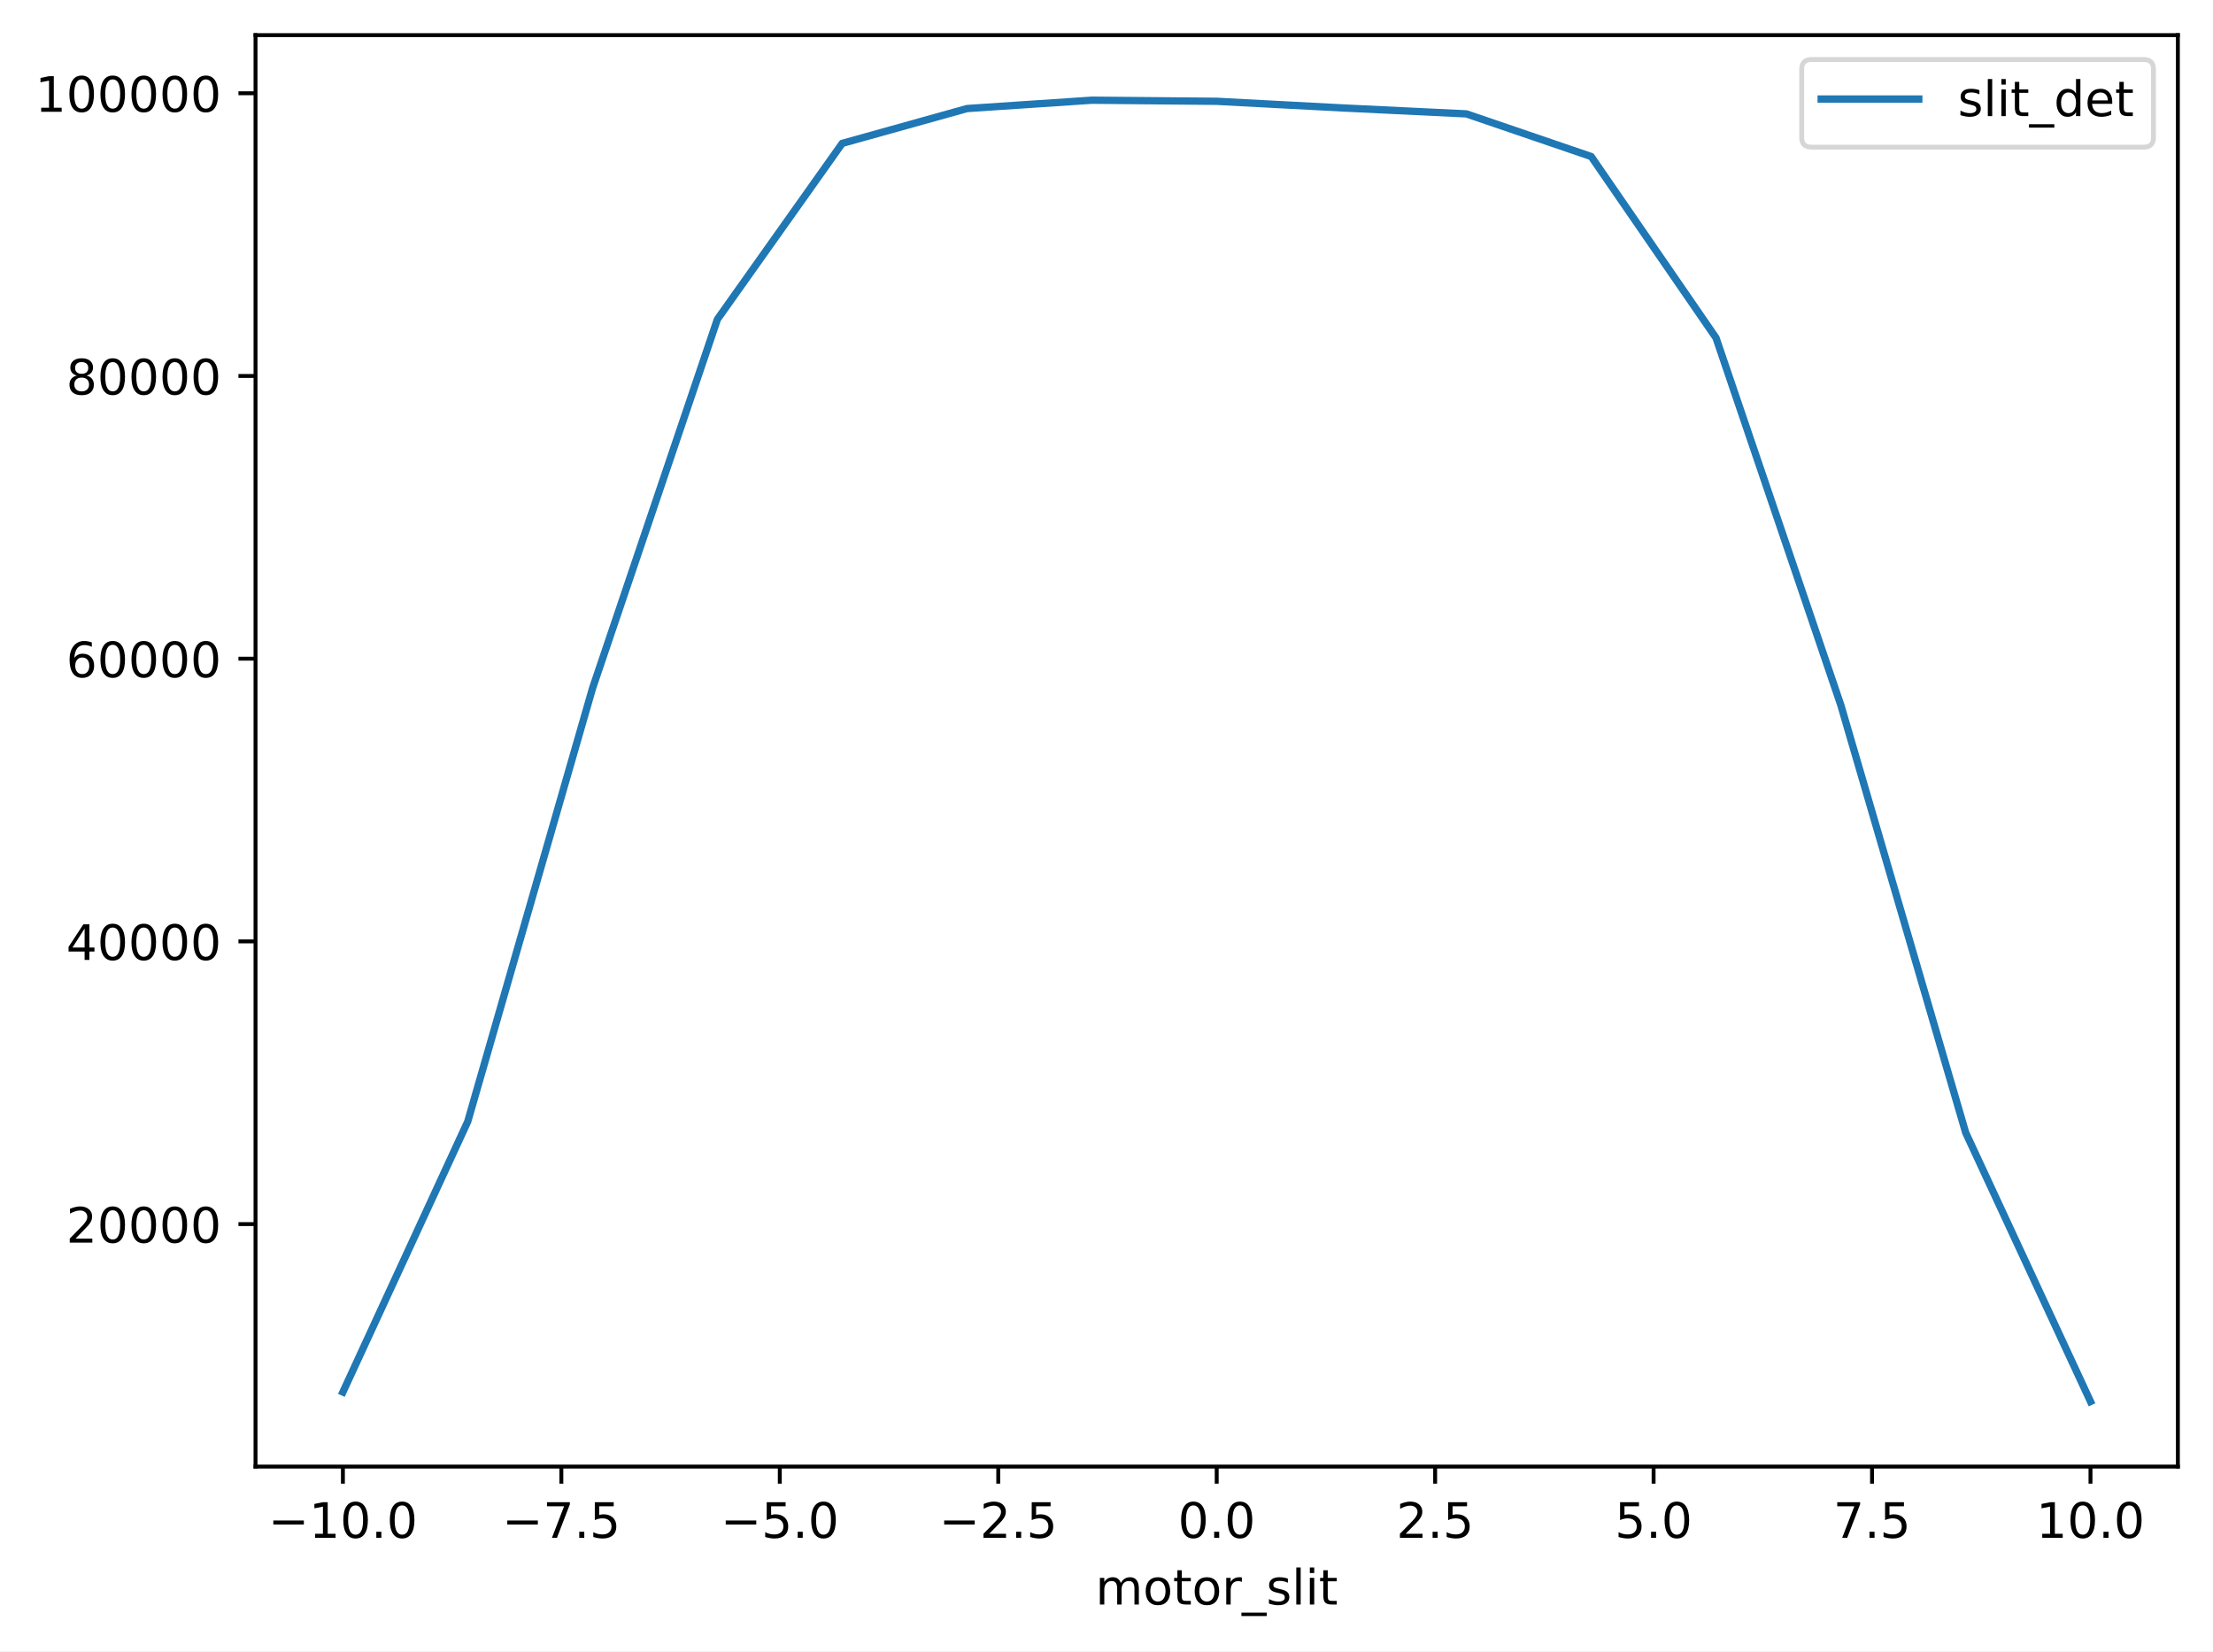
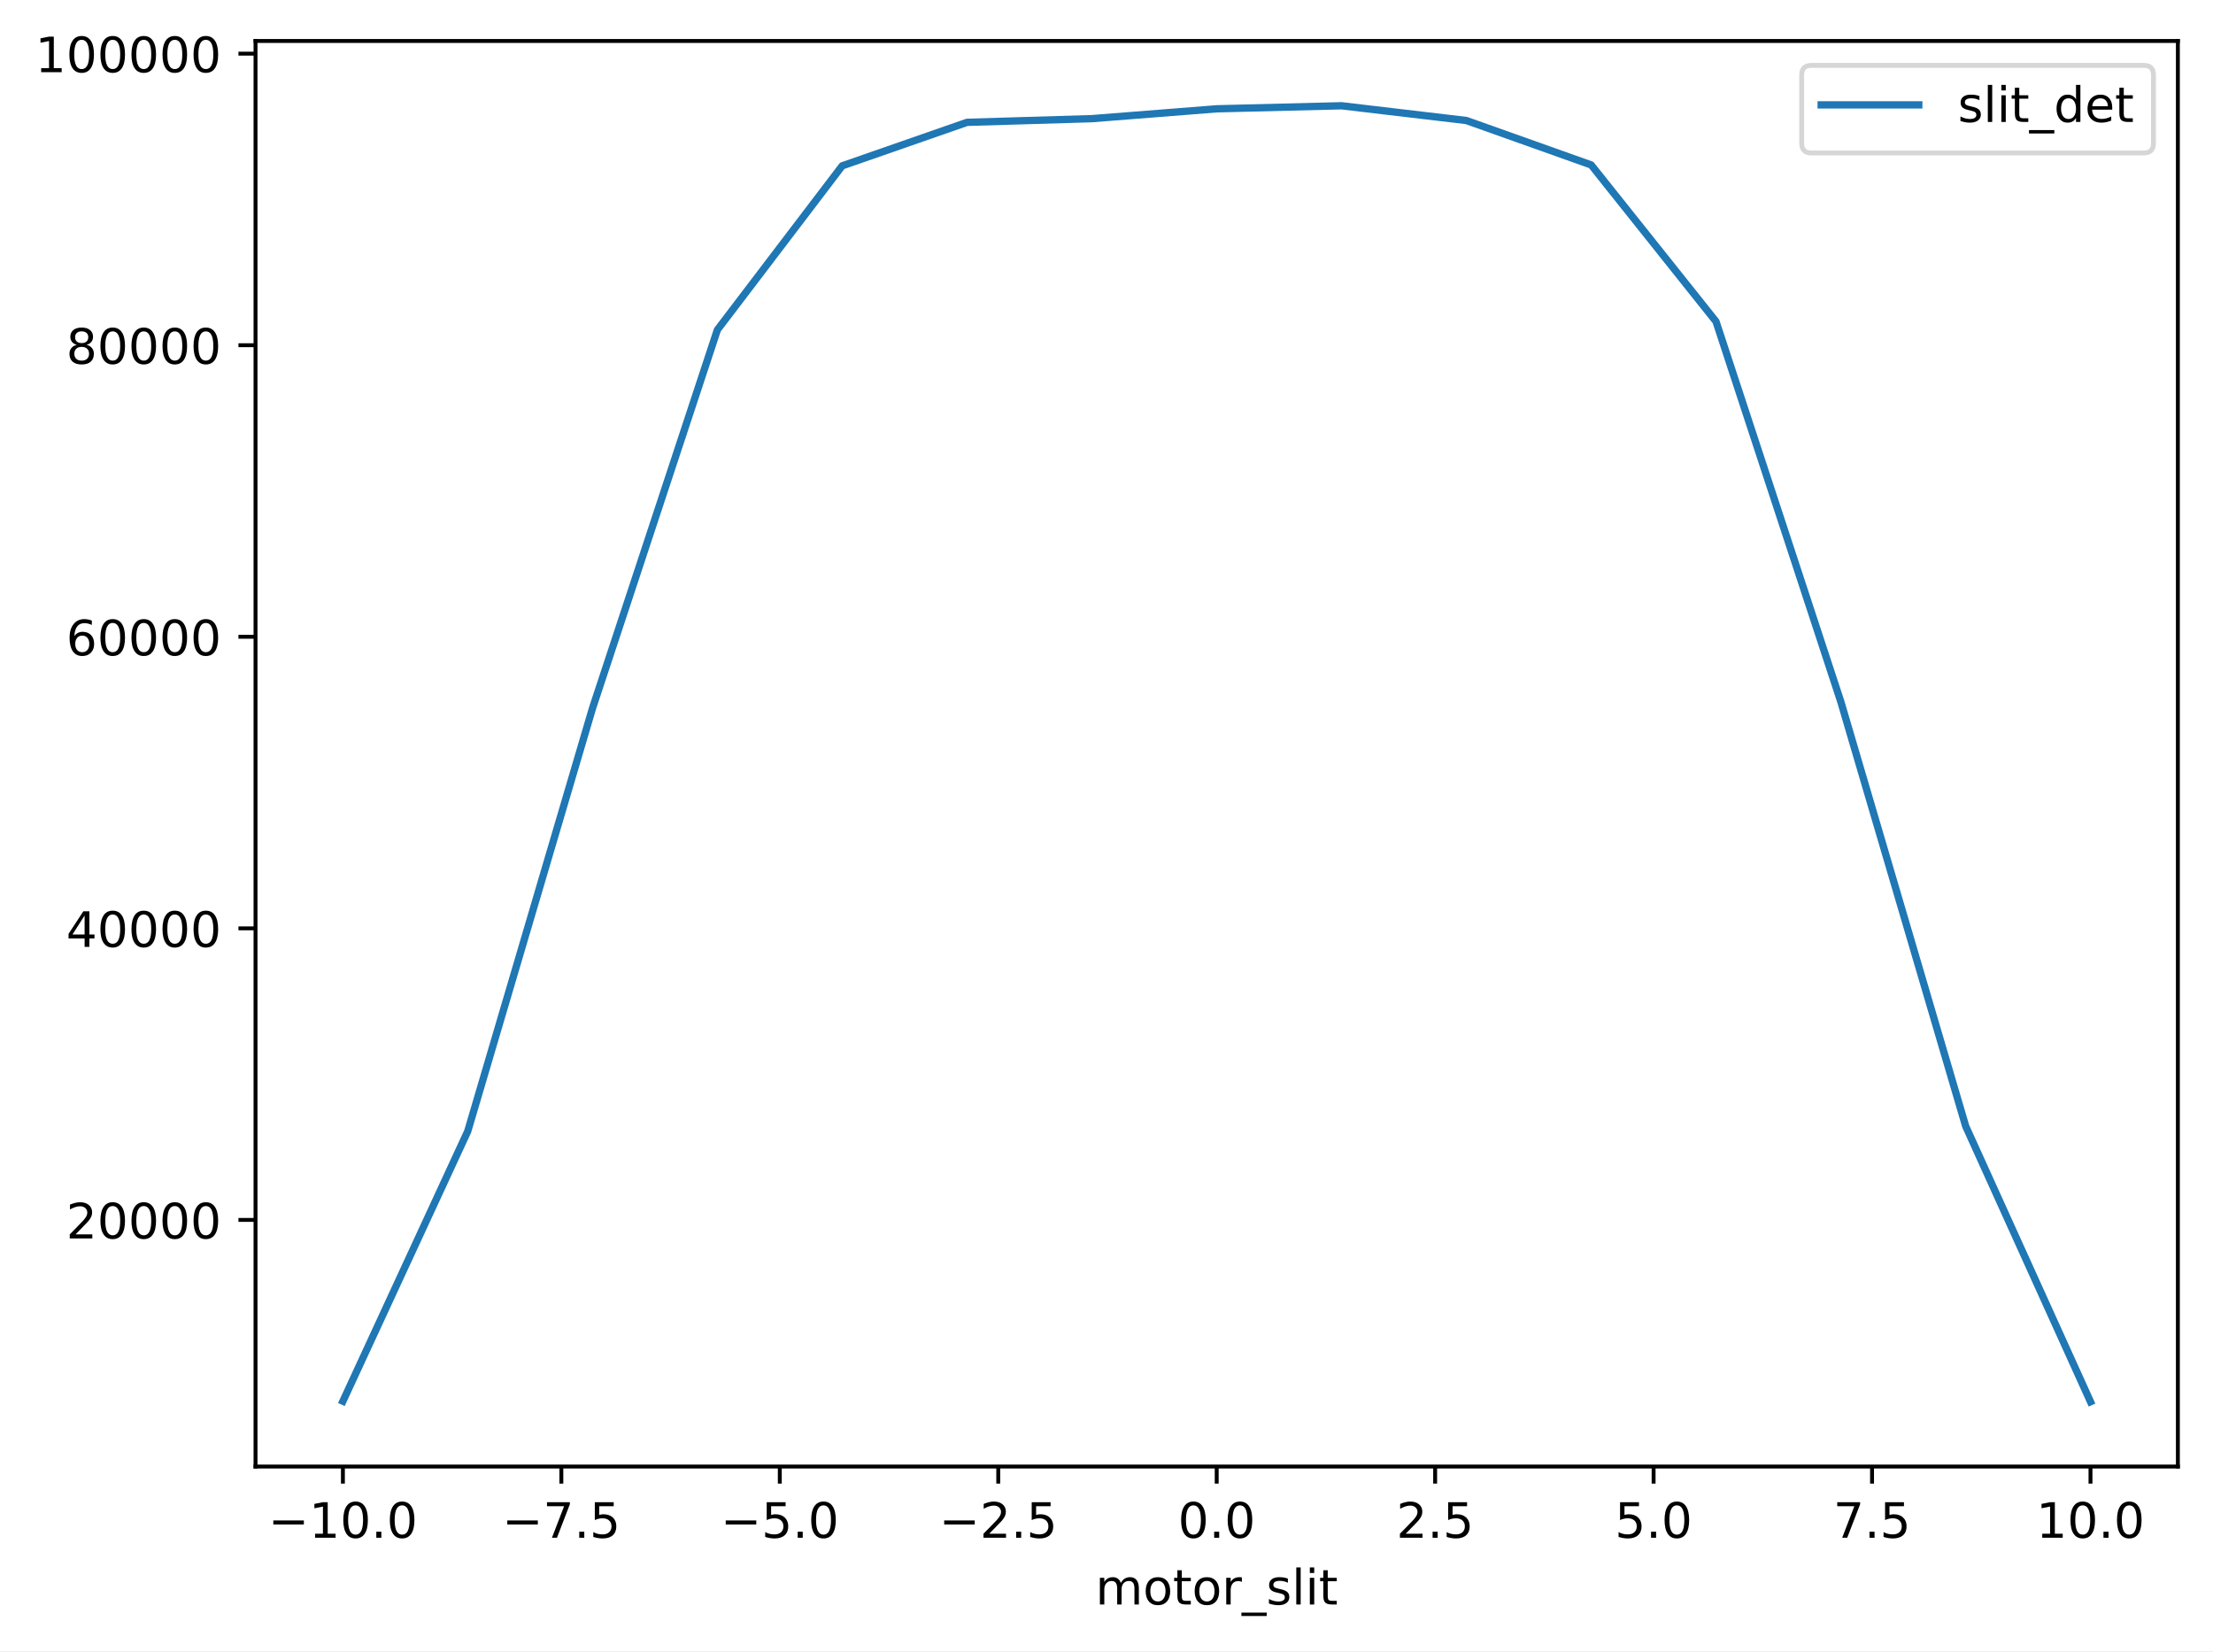
- <svg xmlns="http://www.w3.org/2000/svg" xmlns:xlink="http://www.w3.org/1999/xlink" height="338.4pt" version="1.1" viewBox="0 0 453.6 338.4" width="453.6pt">
+ <svg xmlns="http://www.w3.org/2000/svg" xmlns:xlink="http://www.w3.org/1999/xlink" height="338.391pt" version="1.1" viewBox="0 0 453.6 338.391" width="453.6pt">
  <defs>
    <style type="text/css">
*{stroke-linecap:butt;stroke-linejoin:round;}
  </style>
  </defs>
  <g id="figure_1">
    <g id="patch_1">
-       <path d="M 0 338.4  L 453.6 338.4  L 453.6 0  L 0 0  z " style="fill:#ffffff;" />
+       <path d="M 0 338.391  L 453.6 338.391  L 453.6 0  L 0 0  z " style="fill:#ffffff;" />
    </g>
    <g id="axes_1">
      <g id="patch_2">
-         <path d="M 52.375 300.566  L 446.4 300.566  L 446.4 7.2  L 52.375 7.2  z " style="fill:#ffffff;" />
+         <path d="M 52.375 300.557  L 446.4 300.557  L 446.4 8.397  L 52.375 8.397  z " style="fill:#ffffff;" />
      </g>
      <g id="matplotlib.axis_1">
        <g id="xtick_1">
          <g id="line2d_1">
            <defs>
-               <path d="M 0 0  L 0 3.5  " id="m3b9500fcfe" style="stroke:#000000;stroke-width:0.8;" />
-             </defs>
-             <g>
-               <use style="stroke:#000000;stroke-width:0.8;" x="70.285" xlink:href="#m3b9500fcfe" y="300.566" />
+               <path d="M 0 0  L 0 3.5  " id="m870c1eff4f" style="stroke:#000000;stroke-width:0.8;" />
+             </defs>
+             <g>
+               <use style="stroke:#000000;stroke-width:0.8;" x="70.285" xlink:href="#m870c1eff4f" y="300.557" />
            </g>
          </g>
          <g id="text_1">
            <defs>
              <path d="M 10.594 35.5  L 73.188 35.5  L 73.188 27.203  L 10.594 27.203  z " id="DejaVuSans-8722" />
              <path d="M 12.406 8.297  L 28.516 8.297  L 28.516 63.922  L 10.984 60.406  L 10.984 69.391  L 28.422 72.906  L 38.281 72.906  L 38.281 8.297  L 54.391 8.297  L 54.391 0  L 12.406 0  z " id="DejaVuSans-49" />
              <path d="M 31.781 66.406  Q 24.172 66.406 20.328 58.906  Q 16.5 51.422 16.5 36.375  Q 16.5 21.391 20.328 13.891  Q 24.172 6.391 31.781 6.391  Q 39.453 6.391 43.281 13.891  Q 47.125 21.391 47.125 36.375  Q 47.125 51.422 43.281 58.906  Q 39.453 66.406 31.781 66.406  z M 31.781 74.219  Q 44.047 74.219 50.516 64.516  Q 56.984 54.828 56.984 36.375  Q 56.984 17.969 50.516 8.266  Q 44.047 -1.422 31.781 -1.422  Q 19.531 -1.422 13.062 8.266  Q 6.594 17.969 6.594 36.375  Q 6.594 54.828 13.062 64.516  Q 19.531 74.219 31.781 74.219  z " id="DejaVuSans-48" />
              <path d="M 10.688 12.406  L 21 12.406  L 21 0  L 10.688 0  z " id="DejaVuSans-46" />
            </defs>
-             <g transform="translate(54.96257 315.1641)scale(0.1 -0.1)">
+             <g transform="translate(54.96257 315.1551)scale(0.1 -0.1)">
              <use xlink:href="#DejaVuSans-8722" />
              <use x="83.789" xlink:href="#DejaVuSans-49" />
              <use x="147.412" xlink:href="#DejaVuSans-48" />
              <use x="211.035" xlink:href="#DejaVuSans-46" />
              <use x="242.822" xlink:href="#DejaVuSans-48" />
            </g>
          </g>
        </g>
        <g id="xtick_2">
          <g id="line2d_2">
            <g>
-               <use style="stroke:#000000;stroke-width:0.8;" x="115.061" xlink:href="#m3b9500fcfe" y="300.566" />
+               <use style="stroke:#000000;stroke-width:0.8;" x="115.061" xlink:href="#m870c1eff4f" y="300.557" />
            </g>
          </g>
          <g id="text_2">
            <defs>
              <path d="M 8.203 72.906  L 55.078 72.906  L 55.078 68.703  L 28.609 0  L 18.312 0  L 43.219 64.594  L 8.203 64.594  z " id="DejaVuSans-55" />
              <path d="M 10.797 72.906  L 49.516 72.906  L 49.516 64.594  L 19.828 64.594  L 19.828 46.734  Q 21.969 47.469 24.109 47.828  Q 26.266 48.188 28.422 48.188  Q 40.625 48.188 47.75 41.5  Q 54.891 34.812 54.891 23.391  Q 54.891 11.625 47.562 5.094  Q 40.234 -1.422 26.906 -1.422  Q 22.312 -1.422 17.547 -0.641  Q 12.797 0.141 7.719 1.703  L 7.719 11.625  Q 12.109 9.234 16.797 8.062  Q 21.484 6.891 26.703 6.891  Q 35.156 6.891 40.078 11.328  Q 45.016 15.766 45.016 23.391  Q 45.016 31 40.078 35.438  Q 35.156 39.891 26.703 39.891  Q 22.75 39.891 18.812 39.016  Q 14.891 38.141 10.797 36.281  z " id="DejaVuSans-53" />
            </defs>
-             <g transform="translate(102.9194 315.1641)scale(0.1 -0.1)">
+             <g transform="translate(102.9194 315.1551)scale(0.1 -0.1)">
              <use xlink:href="#DejaVuSans-8722" />
              <use x="83.789" xlink:href="#DejaVuSans-55" />
              <use x="147.412" xlink:href="#DejaVuSans-46" />
              <use x="179.199" xlink:href="#DejaVuSans-53" />
            </g>
          </g>
        </g>
        <g id="xtick_3">
          <g id="line2d_3">
            <g>
-               <use style="stroke:#000000;stroke-width:0.8;" x="159.836" xlink:href="#m3b9500fcfe" y="300.566" />
+               <use style="stroke:#000000;stroke-width:0.8;" x="159.836" xlink:href="#m870c1eff4f" y="300.557" />
            </g>
          </g>
          <g id="text_3">
-             <g transform="translate(147.695 315.1641)scale(0.1 -0.1)">
+             <g transform="translate(147.695 315.1551)scale(0.1 -0.1)">
              <use xlink:href="#DejaVuSans-8722" />
              <use x="83.789" xlink:href="#DejaVuSans-53" />
              <use x="147.412" xlink:href="#DejaVuSans-46" />
              <use x="179.199" xlink:href="#DejaVuSans-48" />
            </g>
          </g>
        </g>
        <g id="xtick_4">
          <g id="line2d_4">
            <g>
-               <use style="stroke:#000000;stroke-width:0.8;" x="204.612" xlink:href="#m3b9500fcfe" y="300.566" />
+               <use style="stroke:#000000;stroke-width:0.8;" x="204.612" xlink:href="#m870c1eff4f" y="300.557" />
            </g>
          </g>
          <g id="text_4">
            <defs>
              <path d="M 19.188 8.297  L 53.609 8.297  L 53.609 0  L 7.328 0  L 7.328 8.297  Q 12.938 14.109 22.625 23.891  Q 32.328 33.688 34.812 36.531  Q 39.547 41.844 41.422 45.531  Q 43.312 49.219 43.312 52.781  Q 43.312 58.594 39.234 62.25  Q 35.156 65.922 28.609 65.922  Q 23.969 65.922 18.812 64.312  Q 13.672 62.703 7.812 59.422  L 7.812 69.391  Q 13.766 71.781 18.938 73  Q 24.125 74.219 28.422 74.219  Q 39.75 74.219 46.484 68.547  Q 53.219 62.891 53.219 53.422  Q 53.219 48.922 51.531 44.891  Q 49.859 40.875 45.406 35.406  Q 44.188 33.984 37.641 27.219  Q 31.109 20.453 19.188 8.297  z " id="DejaVuSans-50" />
            </defs>
-             <g transform="translate(192.4705 315.1641)scale(0.1 -0.1)">
+             <g transform="translate(192.4705 315.1551)scale(0.1 -0.1)">
              <use xlink:href="#DejaVuSans-8722" />
              <use x="83.789" xlink:href="#DejaVuSans-50" />
              <use x="147.412" xlink:href="#DejaVuSans-46" />
              <use x="179.199" xlink:href="#DejaVuSans-53" />
            </g>
          </g>
        </g>
        <g id="xtick_5">
          <g id="line2d_5">
            <g>
-               <use style="stroke:#000000;stroke-width:0.8;" x="249.387" xlink:href="#m3b9500fcfe" y="300.566" />
+               <use style="stroke:#000000;stroke-width:0.8;" x="249.387" xlink:href="#m870c1eff4f" y="300.557" />
            </g>
          </g>
          <g id="text_5">
-             <g transform="translate(241.4359 315.1641)scale(0.1 -0.1)">
+             <g transform="translate(241.4359 315.1551)scale(0.1 -0.1)">
              <use xlink:href="#DejaVuSans-48" />
              <use x="63.623" xlink:href="#DejaVuSans-46" />
              <use x="95.41" xlink:href="#DejaVuSans-48" />
            </g>
          </g>
        </g>
        <g id="xtick_6">
          <g id="line2d_6">
            <g>
-               <use style="stroke:#000000;stroke-width:0.8;" x="294.163" xlink:href="#m3b9500fcfe" y="300.566" />
+               <use style="stroke:#000000;stroke-width:0.8;" x="294.163" xlink:href="#m870c1eff4f" y="300.557" />
            </g>
          </g>
          <g id="text_6">
-             <g transform="translate(286.2115 315.1641)scale(0.1 -0.1)">
+             <g transform="translate(286.2115 315.1551)scale(0.1 -0.1)">
              <use xlink:href="#DejaVuSans-50" />
              <use x="63.623" xlink:href="#DejaVuSans-46" />
              <use x="95.41" xlink:href="#DejaVuSans-53" />
            </g>
          </g>
        </g>
        <g id="xtick_7">
          <g id="line2d_7">
            <g>
-               <use style="stroke:#000000;stroke-width:0.8;" x="338.939" xlink:href="#m3b9500fcfe" y="300.566" />
+               <use style="stroke:#000000;stroke-width:0.8;" x="338.939" xlink:href="#m870c1eff4f" y="300.557" />
            </g>
          </g>
          <g id="text_7">
-             <g transform="translate(330.9871 315.1641)scale(0.1 -0.1)">
+             <g transform="translate(330.9871 315.1551)scale(0.1 -0.1)">
              <use xlink:href="#DejaVuSans-53" />
              <use x="63.623" xlink:href="#DejaVuSans-46" />
              <use x="95.41" xlink:href="#DejaVuSans-48" />
            </g>
          </g>
        </g>
        <g id="xtick_8">
          <g id="line2d_8">
            <g>
-               <use style="stroke:#000000;stroke-width:0.8;" x="383.714" xlink:href="#m3b9500fcfe" y="300.566" />
+               <use style="stroke:#000000;stroke-width:0.8;" x="383.714" xlink:href="#m870c1eff4f" y="300.557" />
            </g>
          </g>
          <g id="text_8">
-             <g transform="translate(375.7626 315.1641)scale(0.1 -0.1)">
+             <g transform="translate(375.7626 315.1551)scale(0.1 -0.1)">
              <use xlink:href="#DejaVuSans-55" />
              <use x="63.623" xlink:href="#DejaVuSans-46" />
              <use x="95.41" xlink:href="#DejaVuSans-53" />
            </g>
          </g>
        </g>
        <g id="xtick_9">
          <g id="line2d_9">
            <g>
-               <use style="stroke:#000000;stroke-width:0.8;" x="428.49" xlink:href="#m3b9500fcfe" y="300.566" />
+               <use style="stroke:#000000;stroke-width:0.8;" x="428.49" xlink:href="#m870c1eff4f" y="300.557" />
            </g>
          </g>
          <g id="text_9">
-             <g transform="translate(417.357 315.1641)scale(0.1 -0.1)">
+             <g transform="translate(417.357 315.1551)scale(0.1 -0.1)">
              <use xlink:href="#DejaVuSans-49" />
              <use x="63.623" xlink:href="#DejaVuSans-48" />
              <use x="127.246" xlink:href="#DejaVuSans-46" />
              <use x="159.033" xlink:href="#DejaVuSans-48" />
            </g>
          </g>
        </g>
        <g id="text_10">
          <defs>
            <path d="M 52 44.188  Q 55.375 50.25 60.062 53.125  Q 64.75 56 71.094 56  Q 79.641 56 84.281 50.016  Q 88.922 44.047 88.922 33.016  L 88.922 0  L 79.891 0  L 79.891 32.719  Q 79.891 40.578 77.094 44.375  Q 74.312 48.188 68.609 48.188  Q 61.625 48.188 57.562 43.547  Q 53.516 38.922 53.516 30.906  L 53.516 0  L 44.484 0  L 44.484 32.719  Q 44.484 40.625 41.703 44.406  Q 38.922 48.188 33.109 48.188  Q 26.219 48.188 22.156 43.531  Q 18.109 38.875 18.109 30.906  L 18.109 0  L 9.078 0  L 9.078 54.688  L 18.109 54.688  L 18.109 46.188  Q 21.188 51.219 25.484 53.609  Q 29.781 56 35.688 56  Q 41.656 56 45.828 52.969  Q 50 49.953 52 44.188  z " id="DejaVuSans-109" />
            <path d="M 30.609 48.391  Q 23.391 48.391 19.188 42.75  Q 14.984 37.109 14.984 27.297  Q 14.984 17.484 19.156 11.844  Q 23.344 6.203 30.609 6.203  Q 37.797 6.203 41.984 11.859  Q 46.188 17.531 46.188 27.297  Q 46.188 37.016 41.984 42.703  Q 37.797 48.391 30.609 48.391  z M 30.609 56  Q 42.328 56 49.016 48.375  Q 55.719 40.766 55.719 27.297  Q 55.719 13.875 49.016 6.219  Q 42.328 -1.422 30.609 -1.422  Q 18.844 -1.422 12.172 6.219  Q 5.516 13.875 5.516 27.297  Q 5.516 40.766 12.172 48.375  Q 18.844 56 30.609 56  z " id="DejaVuSans-111" />
            <path d="M 18.312 70.219  L 18.312 54.688  L 36.812 54.688  L 36.812 47.703  L 18.312 47.703  L 18.312 18.016  Q 18.312 11.328 20.141 9.422  Q 21.969 7.516 27.594 7.516  L 36.812 7.516  L 36.812 0  L 27.594 0  Q 17.188 0 13.234 3.875  Q 9.281 7.766 9.281 18.016  L 9.281 47.703  L 2.688 47.703  L 2.688 54.688  L 9.281 54.688  L 9.281 70.219  z " id="DejaVuSans-116" />
            <path d="M 41.109 46.297  Q 39.594 47.172 37.812 47.578  Q 36.031 48 33.891 48  Q 26.266 48 22.188 43.047  Q 18.109 38.094 18.109 28.812  L 18.109 0  L 9.078 0  L 9.078 54.688  L 18.109 54.688  L 18.109 46.188  Q 20.953 51.172 25.484 53.578  Q 30.031 56 36.531 56  Q 37.453 56 38.578 55.875  Q 39.703 55.766 41.062 55.516  z " id="DejaVuSans-114" />
            <path d="M 50.984 -16.609  L 50.984 -23.578  L -0.984 -23.578  L -0.984 -16.609  z " id="DejaVuSans-95" />
            <path d="M 44.281 53.078  L 44.281 44.578  Q 40.484 46.531 36.375 47.5  Q 32.281 48.484 27.875 48.484  Q 21.188 48.484 17.844 46.438  Q 14.5 44.391 14.5 40.281  Q 14.5 37.156 16.891 35.375  Q 19.281 33.594 26.516 31.984  L 29.594 31.297  Q 39.156 29.25 43.188 25.516  Q 47.219 21.781 47.219 15.094  Q 47.219 7.469 41.188 3.016  Q 35.156 -1.422 24.609 -1.422  Q 20.219 -1.422 15.453 -0.562  Q 10.688 0.297 5.422 2  L 5.422 11.281  Q 10.406 8.688 15.234 7.391  Q 20.062 6.109 24.812 6.109  Q 31.156 6.109 34.562 8.281  Q 37.984 10.453 37.984 14.406  Q 37.984 18.062 35.516 20.016  Q 33.062 21.969 24.703 23.781  L 21.578 24.516  Q 13.234 26.266 9.516 29.906  Q 5.812 33.547 5.812 39.891  Q 5.812 47.609 11.281 51.797  Q 16.75 56 26.812 56  Q 31.781 56 36.172 55.266  Q 40.578 54.547 44.281 53.078  z " id="DejaVuSans-115" />
            <path d="M 9.422 75.984  L 18.406 75.984  L 18.406 0  L 9.422 0  z " id="DejaVuSans-108" />
            <path d="M 9.422 54.688  L 18.406 54.688  L 18.406 0  L 9.422 0  z M 9.422 75.984  L 18.406 75.984  L 18.406 64.594  L 9.422 64.594  z " id="DejaVuSans-105" />
          </defs>
-           <g transform="translate(224.5398 328.8422)scale(0.1 -0.1)">
+           <g transform="translate(224.5398 328.8332)scale(0.1 -0.1)">
            <use xlink:href="#DejaVuSans-109" />
            <use x="97.412" xlink:href="#DejaVuSans-111" />
            <use x="158.594" xlink:href="#DejaVuSans-116" />
            <use x="197.803" xlink:href="#DejaVuSans-111" />
            <use x="258.984" xlink:href="#DejaVuSans-114" />
            <use x="300.098" xlink:href="#DejaVuSans-95" />
            <use x="350.098" xlink:href="#DejaVuSans-115" />
            <use x="402.197" xlink:href="#DejaVuSans-108" />
            <use x="429.98" xlink:href="#DejaVuSans-105" />
            <use x="457.764" xlink:href="#DejaVuSans-116" />
          </g>
        </g>
      </g>
      <g id="matplotlib.axis_2">
        <g id="ytick_1">
          <g id="line2d_10">
            <defs>
-               <path d="M 0 0  L -3.5 0  " id="m2b9a33179d" style="stroke:#000000;stroke-width:0.8;" />
-             </defs>
-             <g>
-               <use style="stroke:#000000;stroke-width:0.8;" x="52.375" xlink:href="#m2b9a33179d" y="250.873" />
+               <path d="M 0 0  L -3.5 0  " id="m98eb8213bb" style="stroke:#000000;stroke-width:0.8;" />
+             </defs>
+             <g>
+               <use style="stroke:#000000;stroke-width:0.8;" x="52.375" xlink:href="#m98eb8213bb" y="250.012" />
            </g>
          </g>
          <g id="text_11">
-             <g transform="translate(13.5625 254.6721)scale(0.1 -0.1)">
+             <g transform="translate(13.5625 253.8108)scale(0.1 -0.1)">
              <use xlink:href="#DejaVuSans-50" />
              <use x="63.623" xlink:href="#DejaVuSans-48" />
              <use x="127.246" xlink:href="#DejaVuSans-48" />
              <use x="190.869" xlink:href="#DejaVuSans-48" />
              <use x="254.492" xlink:href="#DejaVuSans-48" />
            </g>
          </g>
        </g>
        <g id="ytick_2">
          <g id="line2d_11">
            <g>
-               <use style="stroke:#000000;stroke-width:0.8;" x="52.375" xlink:href="#m2b9a33179d" y="192.932" />
+               <use style="stroke:#000000;stroke-width:0.8;" x="52.375" xlink:href="#m98eb8213bb" y="190.259" />
            </g>
          </g>
          <g id="text_12">
            <defs>
              <path d="M 37.797 64.312  L 12.891 25.391  L 37.797 25.391  z M 35.203 72.906  L 47.609 72.906  L 47.609 25.391  L 58.016 25.391  L 58.016 17.188  L 47.609 17.188  L 47.609 0  L 37.797 0  L 37.797 17.188  L 4.891 17.188  L 4.891 26.703  z " id="DejaVuSans-52" />
            </defs>
-             <g transform="translate(13.5625 196.7313)scale(0.1 -0.1)">
+             <g transform="translate(13.5625 194.0577)scale(0.1 -0.1)">
              <use xlink:href="#DejaVuSans-52" />
              <use x="63.623" xlink:href="#DejaVuSans-48" />
              <use x="127.246" xlink:href="#DejaVuSans-48" />
              <use x="190.869" xlink:href="#DejaVuSans-48" />
              <use x="254.492" xlink:href="#DejaVuSans-48" />
            </g>
          </g>
        </g>
        <g id="ytick_3">
          <g id="line2d_12">
            <g>
-               <use style="stroke:#000000;stroke-width:0.8;" x="52.375" xlink:href="#m2b9a33179d" y="134.991" />
+               <use style="stroke:#000000;stroke-width:0.8;" x="52.375" xlink:href="#m98eb8213bb" y="130.505" />
            </g>
          </g>
          <g id="text_13">
            <defs>
              <path d="M 33.016 40.375  Q 26.375 40.375 22.484 35.828  Q 18.609 31.297 18.609 23.391  Q 18.609 15.531 22.484 10.953  Q 26.375 6.391 33.016 6.391  Q 39.656 6.391 43.531 10.953  Q 47.406 15.531 47.406 23.391  Q 47.406 31.297 43.531 35.828  Q 39.656 40.375 33.016 40.375  z M 52.594 71.297  L 52.594 62.312  Q 48.875 64.062 45.094 64.984  Q 41.312 65.922 37.594 65.922  Q 27.828 65.922 22.672 59.328  Q 17.531 52.734 16.797 39.406  Q 19.672 43.656 24.016 45.922  Q 28.375 48.188 33.594 48.188  Q 44.578 48.188 50.953 41.516  Q 57.328 34.859 57.328 23.391  Q 57.328 12.156 50.688 5.359  Q 44.047 -1.422 33.016 -1.422  Q 20.359 -1.422 13.672 8.266  Q 6.984 17.969 6.984 36.375  Q 6.984 53.656 15.188 63.938  Q 23.391 74.219 37.203 74.219  Q 40.922 74.219 44.703 73.484  Q 48.484 72.75 52.594 71.297  z " id="DejaVuSans-54" />
            </defs>
-             <g transform="translate(13.5625 138.7904)scale(0.1 -0.1)">
+             <g transform="translate(13.5625 134.3046)scale(0.1 -0.1)">
              <use xlink:href="#DejaVuSans-54" />
              <use x="63.623" xlink:href="#DejaVuSans-48" />
              <use x="127.246" xlink:href="#DejaVuSans-48" />
              <use x="190.869" xlink:href="#DejaVuSans-48" />
              <use x="254.492" xlink:href="#DejaVuSans-48" />
            </g>
          </g>
        </g>
        <g id="ytick_4">
          <g id="line2d_13">
            <g>
-               <use style="stroke:#000000;stroke-width:0.8;" x="52.375" xlink:href="#m2b9a33179d" y="77.05" />
+               <use style="stroke:#000000;stroke-width:0.8;" x="52.375" xlink:href="#m98eb8213bb" y="70.752" />
            </g>
          </g>
          <g id="text_14">
            <defs>
              <path d="M 31.781 34.625  Q 24.75 34.625 20.719 30.859  Q 16.703 27.094 16.703 20.516  Q 16.703 13.922 20.719 10.156  Q 24.75 6.391 31.781 6.391  Q 38.812 6.391 42.859 10.172  Q 46.922 13.969 46.922 20.516  Q 46.922 27.094 42.891 30.859  Q 38.875 34.625 31.781 34.625  z M 21.922 38.812  Q 15.578 40.375 12.031 44.719  Q 8.5 49.078 8.5 55.328  Q 8.5 64.062 14.719 69.141  Q 20.953 74.219 31.781 74.219  Q 42.672 74.219 48.875 69.141  Q 55.078 64.062 55.078 55.328  Q 55.078 49.078 51.531 44.719  Q 48 40.375 41.703 38.812  Q 48.828 37.156 52.797 32.312  Q 56.781 27.484 56.781 20.516  Q 56.781 9.906 50.312 4.234  Q 43.844 -1.422 31.781 -1.422  Q 19.734 -1.422 13.25 4.234  Q 6.781 9.906 6.781 20.516  Q 6.781 27.484 10.781 32.312  Q 14.797 37.156 21.922 38.812  z M 18.312 54.391  Q 18.312 48.734 21.844 45.562  Q 25.391 42.391 31.781 42.391  Q 38.141 42.391 41.719 45.562  Q 45.312 48.734 45.312 54.391  Q 45.312 60.062 41.719 63.234  Q 38.141 66.406 31.781 66.406  Q 25.391 66.406 21.844 63.234  Q 18.312 60.062 18.312 54.391  z " id="DejaVuSans-56" />
            </defs>
-             <g transform="translate(13.5625 80.84954)scale(0.1 -0.1)">
+             <g transform="translate(13.5625 74.55154)scale(0.1 -0.1)">
              <use xlink:href="#DejaVuSans-56" />
              <use x="63.623" xlink:href="#DejaVuSans-48" />
              <use x="127.246" xlink:href="#DejaVuSans-48" />
              <use x="190.869" xlink:href="#DejaVuSans-48" />
              <use x="254.492" xlink:href="#DejaVuSans-48" />
            </g>
          </g>
        </g>
        <g id="ytick_5">
          <g id="line2d_14">
            <g>
-               <use style="stroke:#000000;stroke-width:0.8;" x="52.375" xlink:href="#m2b9a33179d" y="19.109" />
+               <use style="stroke:#000000;stroke-width:0.8;" x="52.375" xlink:href="#m98eb8213bb" y="10.999" />
            </g>
          </g>
          <g id="text_15">
-             <g transform="translate(7.2 22.90867)scale(0.1 -0.1)">
+             <g transform="translate(7.2 14.79844)scale(0.1 -0.1)">
              <use xlink:href="#DejaVuSans-49" />
              <use x="63.623" xlink:href="#DejaVuSans-48" />
              <use x="127.246" xlink:href="#DejaVuSans-48" />
              <use x="190.869" xlink:href="#DejaVuSans-48" />
              <use x="254.492" xlink:href="#DejaVuSans-48" />
              <use x="318.115" xlink:href="#DejaVuSans-48" />
            </g>
          </g>
        </g>
      </g>
      <g id="line2d_15">
-         <path clip-path="url(#pdf76dc940e)" d="M 70.285 285.29  L 95.871 229.858  L 121.457 141.043  L 147.043 65.442  L 172.629 29.385  L 198.215 22.247  L 223.801 20.535  L 249.387 20.761  L 274.974 22.111  L 300.56 23.339  L 326.146 32.077  L 351.732 69.243  L 377.318 144.517  L 402.904 232.117  L 428.49 287.231  " style="fill:none;stroke:#1f77b4;stroke-linecap:square;stroke-width:1.5;" />
+         <path clip-path="url(#p8146d87404)" d="M 70.285 287.169  L 95.871 231.844  L 121.457 145.115  L 147.043 67.597  L 172.629 33.986  L 198.215 25.071  L 223.801 24.318  L 249.387 22.299  L 274.974 21.677  L 300.56 24.698  L 326.146 33.804  L 351.732 65.894  L 377.318 143.824  L 402.904 230.795  L 428.49 287.277  " style="fill:none;stroke:#1f77b4;stroke-linecap:square;stroke-width:1.5;" />
      </g>
      <g id="patch_3">
-         <path d="M 52.375 300.566  L 52.375 7.2  " style="fill:none;stroke:#000000;stroke-linecap:square;stroke-linejoin:miter;stroke-width:0.8;" />
+         <path d="M 52.375 300.557  L 52.375 8.397  " style="fill:none;stroke:#000000;stroke-linecap:square;stroke-linejoin:miter;stroke-width:0.8;" />
      </g>
      <g id="patch_4">
-         <path d="M 446.4 300.566  L 446.4 7.2  " style="fill:none;stroke:#000000;stroke-linecap:square;stroke-linejoin:miter;stroke-width:0.8;" />
+         <path d="M 446.4 300.557  L 446.4 8.397  " style="fill:none;stroke:#000000;stroke-linecap:square;stroke-linejoin:miter;stroke-width:0.8;" />
      </g>
      <g id="patch_5">
-         <path d="M 52.375 300.566  L 446.4 300.566  " style="fill:none;stroke:#000000;stroke-linecap:square;stroke-linejoin:miter;stroke-width:0.8;" />
+         <path d="M 52.375 300.557  L 446.4 300.557  " style="fill:none;stroke:#000000;stroke-linecap:square;stroke-linejoin:miter;stroke-width:0.8;" />
      </g>
      <g id="patch_6">
-         <path d="M 52.375 7.2  L 446.4 7.2  " style="fill:none;stroke:#000000;stroke-linecap:square;stroke-linejoin:miter;stroke-width:0.8;" />
+         <path d="M 52.375 8.397  L 446.4 8.397  " style="fill:none;stroke:#000000;stroke-linecap:square;stroke-linejoin:miter;stroke-width:0.8;" />
      </g>
      <g id="legend_1">
        <g id="patch_7">
-           <path d="M 371.292 30.156  L 439.4 30.156  Q 441.4 30.156 441.4 28.156  L 441.4 14.2  Q 441.4 12.2 439.4 12.2  L 371.292 12.2  Q 369.292 12.2 369.292 14.2  L 369.292 28.156  Q 369.292 30.156 371.292 30.156  z " style="fill:#ffffff;opacity:0.8;stroke:#cccccc;stroke-linejoin:miter;" />
+           <path d="M 371.292 31.353  L 439.4 31.353  Q 441.4 31.353 441.4 29.353  L 441.4 15.397  Q 441.4 13.397 439.4 13.397  L 371.292 13.397  Q 369.292 13.397 369.292 15.397  L 369.292 29.353  Q 369.292 31.353 371.292 31.353  z " style="fill:#ffffff;opacity:0.8;stroke:#cccccc;stroke-linejoin:miter;" />
        </g>
        <g id="line2d_16">
-           <path d="M 373.292 20.298  L 393.292 20.298  " style="fill:none;stroke:#1f77b4;stroke-linecap:square;stroke-width:1.5;" />
+           <path d="M 373.292 21.496  L 393.292 21.496  " style="fill:none;stroke:#1f77b4;stroke-linecap:square;stroke-width:1.5;" />
        </g>
        <g id="line2d_17" />
        <g id="text_16">
          <defs>
            <path d="M 45.406 46.391  L 45.406 75.984  L 54.391 75.984  L 54.391 0  L 45.406 0  L 45.406 8.203  Q 42.578 3.328 38.25 0.953  Q 33.938 -1.422 27.875 -1.422  Q 17.969 -1.422 11.734 6.484  Q 5.516 14.406 5.516 27.297  Q 5.516 40.188 11.734 48.094  Q 17.969 56 27.875 56  Q 33.938 56 38.25 53.625  Q 42.578 51.266 45.406 46.391  z M 14.797 27.297  Q 14.797 17.391 18.875 11.75  Q 22.953 6.109 30.078 6.109  Q 37.203 6.109 41.297 11.75  Q 45.406 17.391 45.406 27.297  Q 45.406 37.203 41.297 42.844  Q 37.203 48.484 30.078 48.484  Q 22.953 48.484 18.875 42.844  Q 14.797 37.203 14.797 27.297  z " id="DejaVuSans-100" />
            <path d="M 56.203 29.594  L 56.203 25.203  L 14.891 25.203  Q 15.484 15.922 20.484 11.062  Q 25.484 6.203 34.422 6.203  Q 39.594 6.203 44.453 7.469  Q 49.312 8.734 54.109 11.281  L 54.109 2.781  Q 49.266 0.734 44.188 -0.344  Q 39.109 -1.422 33.891 -1.422  Q 20.797 -1.422 13.156 6.188  Q 5.516 13.812 5.516 26.812  Q 5.516 40.234 12.766 48.109  Q 20.016 56 32.328 56  Q 43.359 56 49.781 48.891  Q 56.203 41.797 56.203 29.594  z M 47.219 32.234  Q 47.125 39.594 43.094 43.984  Q 39.062 48.391 32.422 48.391  Q 24.906 48.391 20.391 44.141  Q 15.875 39.891 15.188 32.172  z " id="DejaVuSans-101" />
          </defs>
-           <g transform="translate(401.2922 23.79844)scale(0.1 -0.1)">
+           <g transform="translate(401.2922 24.99556)scale(0.1 -0.1)">
            <use xlink:href="#DejaVuSans-115" />
            <use x="52.1" xlink:href="#DejaVuSans-108" />
            <use x="79.883" xlink:href="#DejaVuSans-105" />
            <use x="107.666" xlink:href="#DejaVuSans-116" />
            <use x="146.875" xlink:href="#DejaVuSans-95" />
            <use x="196.875" xlink:href="#DejaVuSans-100" />
            <use x="260.352" xlink:href="#DejaVuSans-101" />
            <use x="321.875" xlink:href="#DejaVuSans-116" />
          </g>
        </g>
      </g>
    </g>
  </g>
  <defs>
-     <clipPath id="pdf76dc940e">
-       <rect height="293.366" width="394.025" x="52.375" y="7.2" />
+     <clipPath id="p8146d87404">
+       <rect height="292.16" width="394.025" x="52.375" y="8.397" />
    </clipPath>
  </defs>
</svg>
